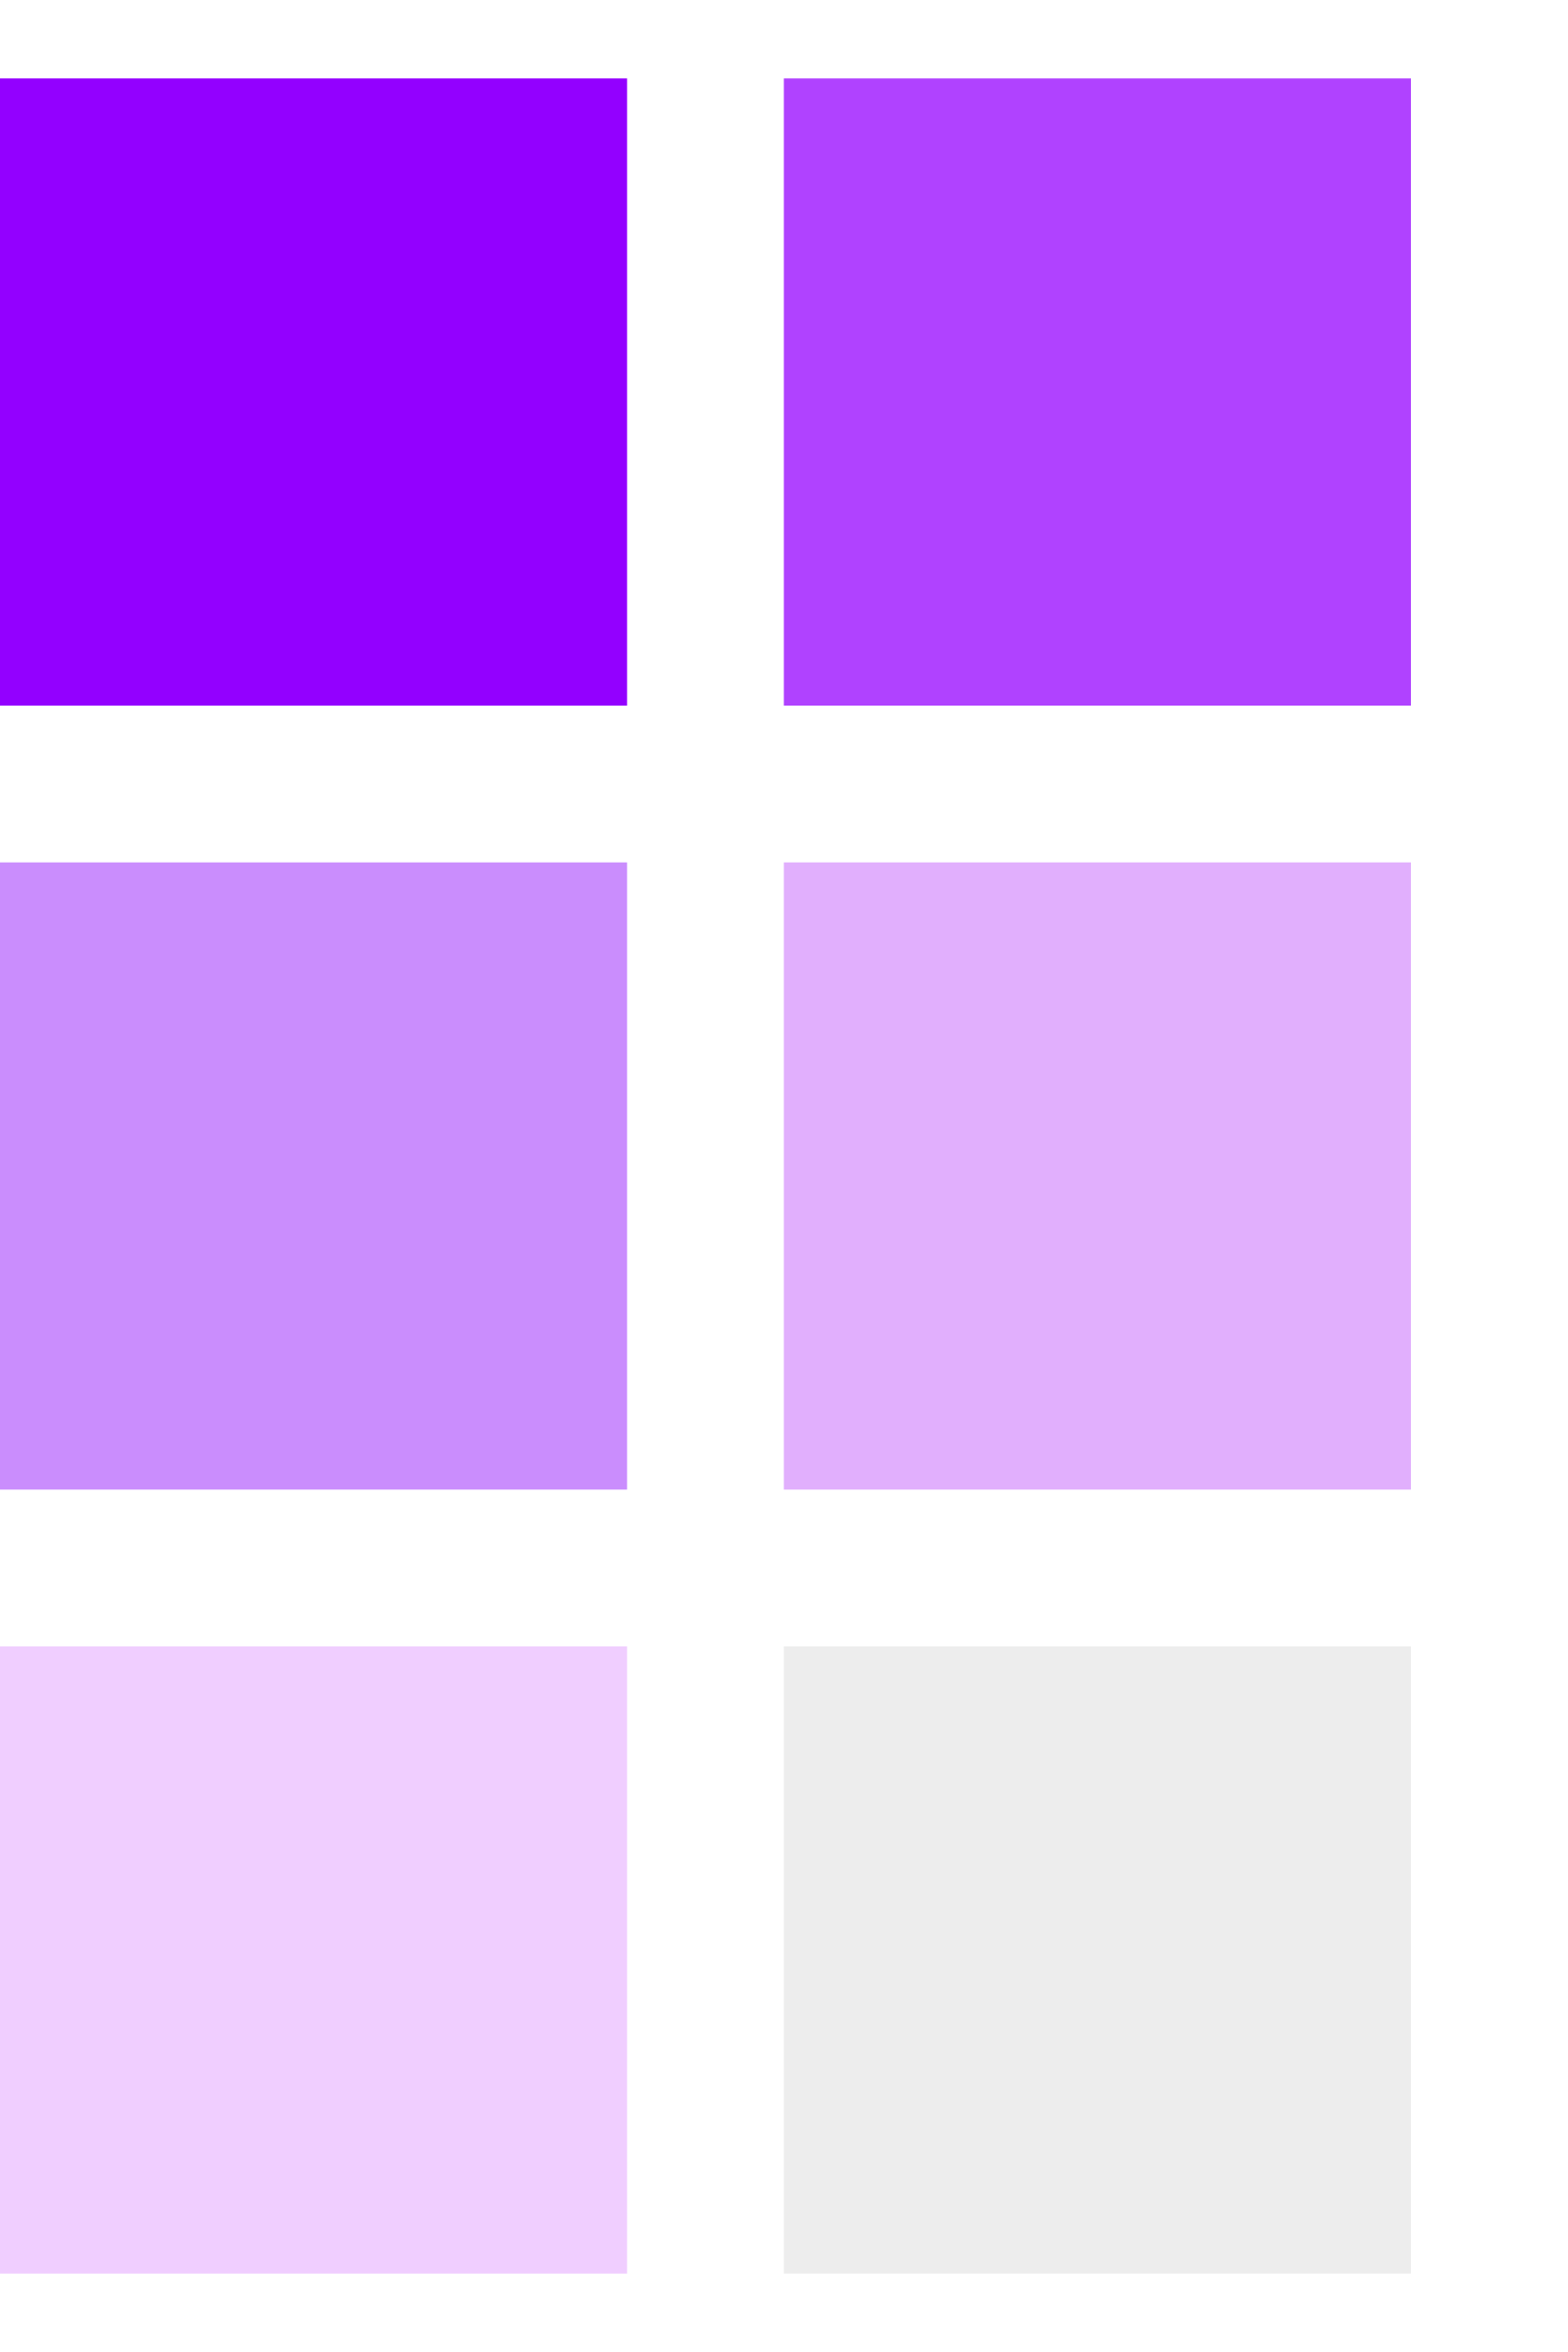
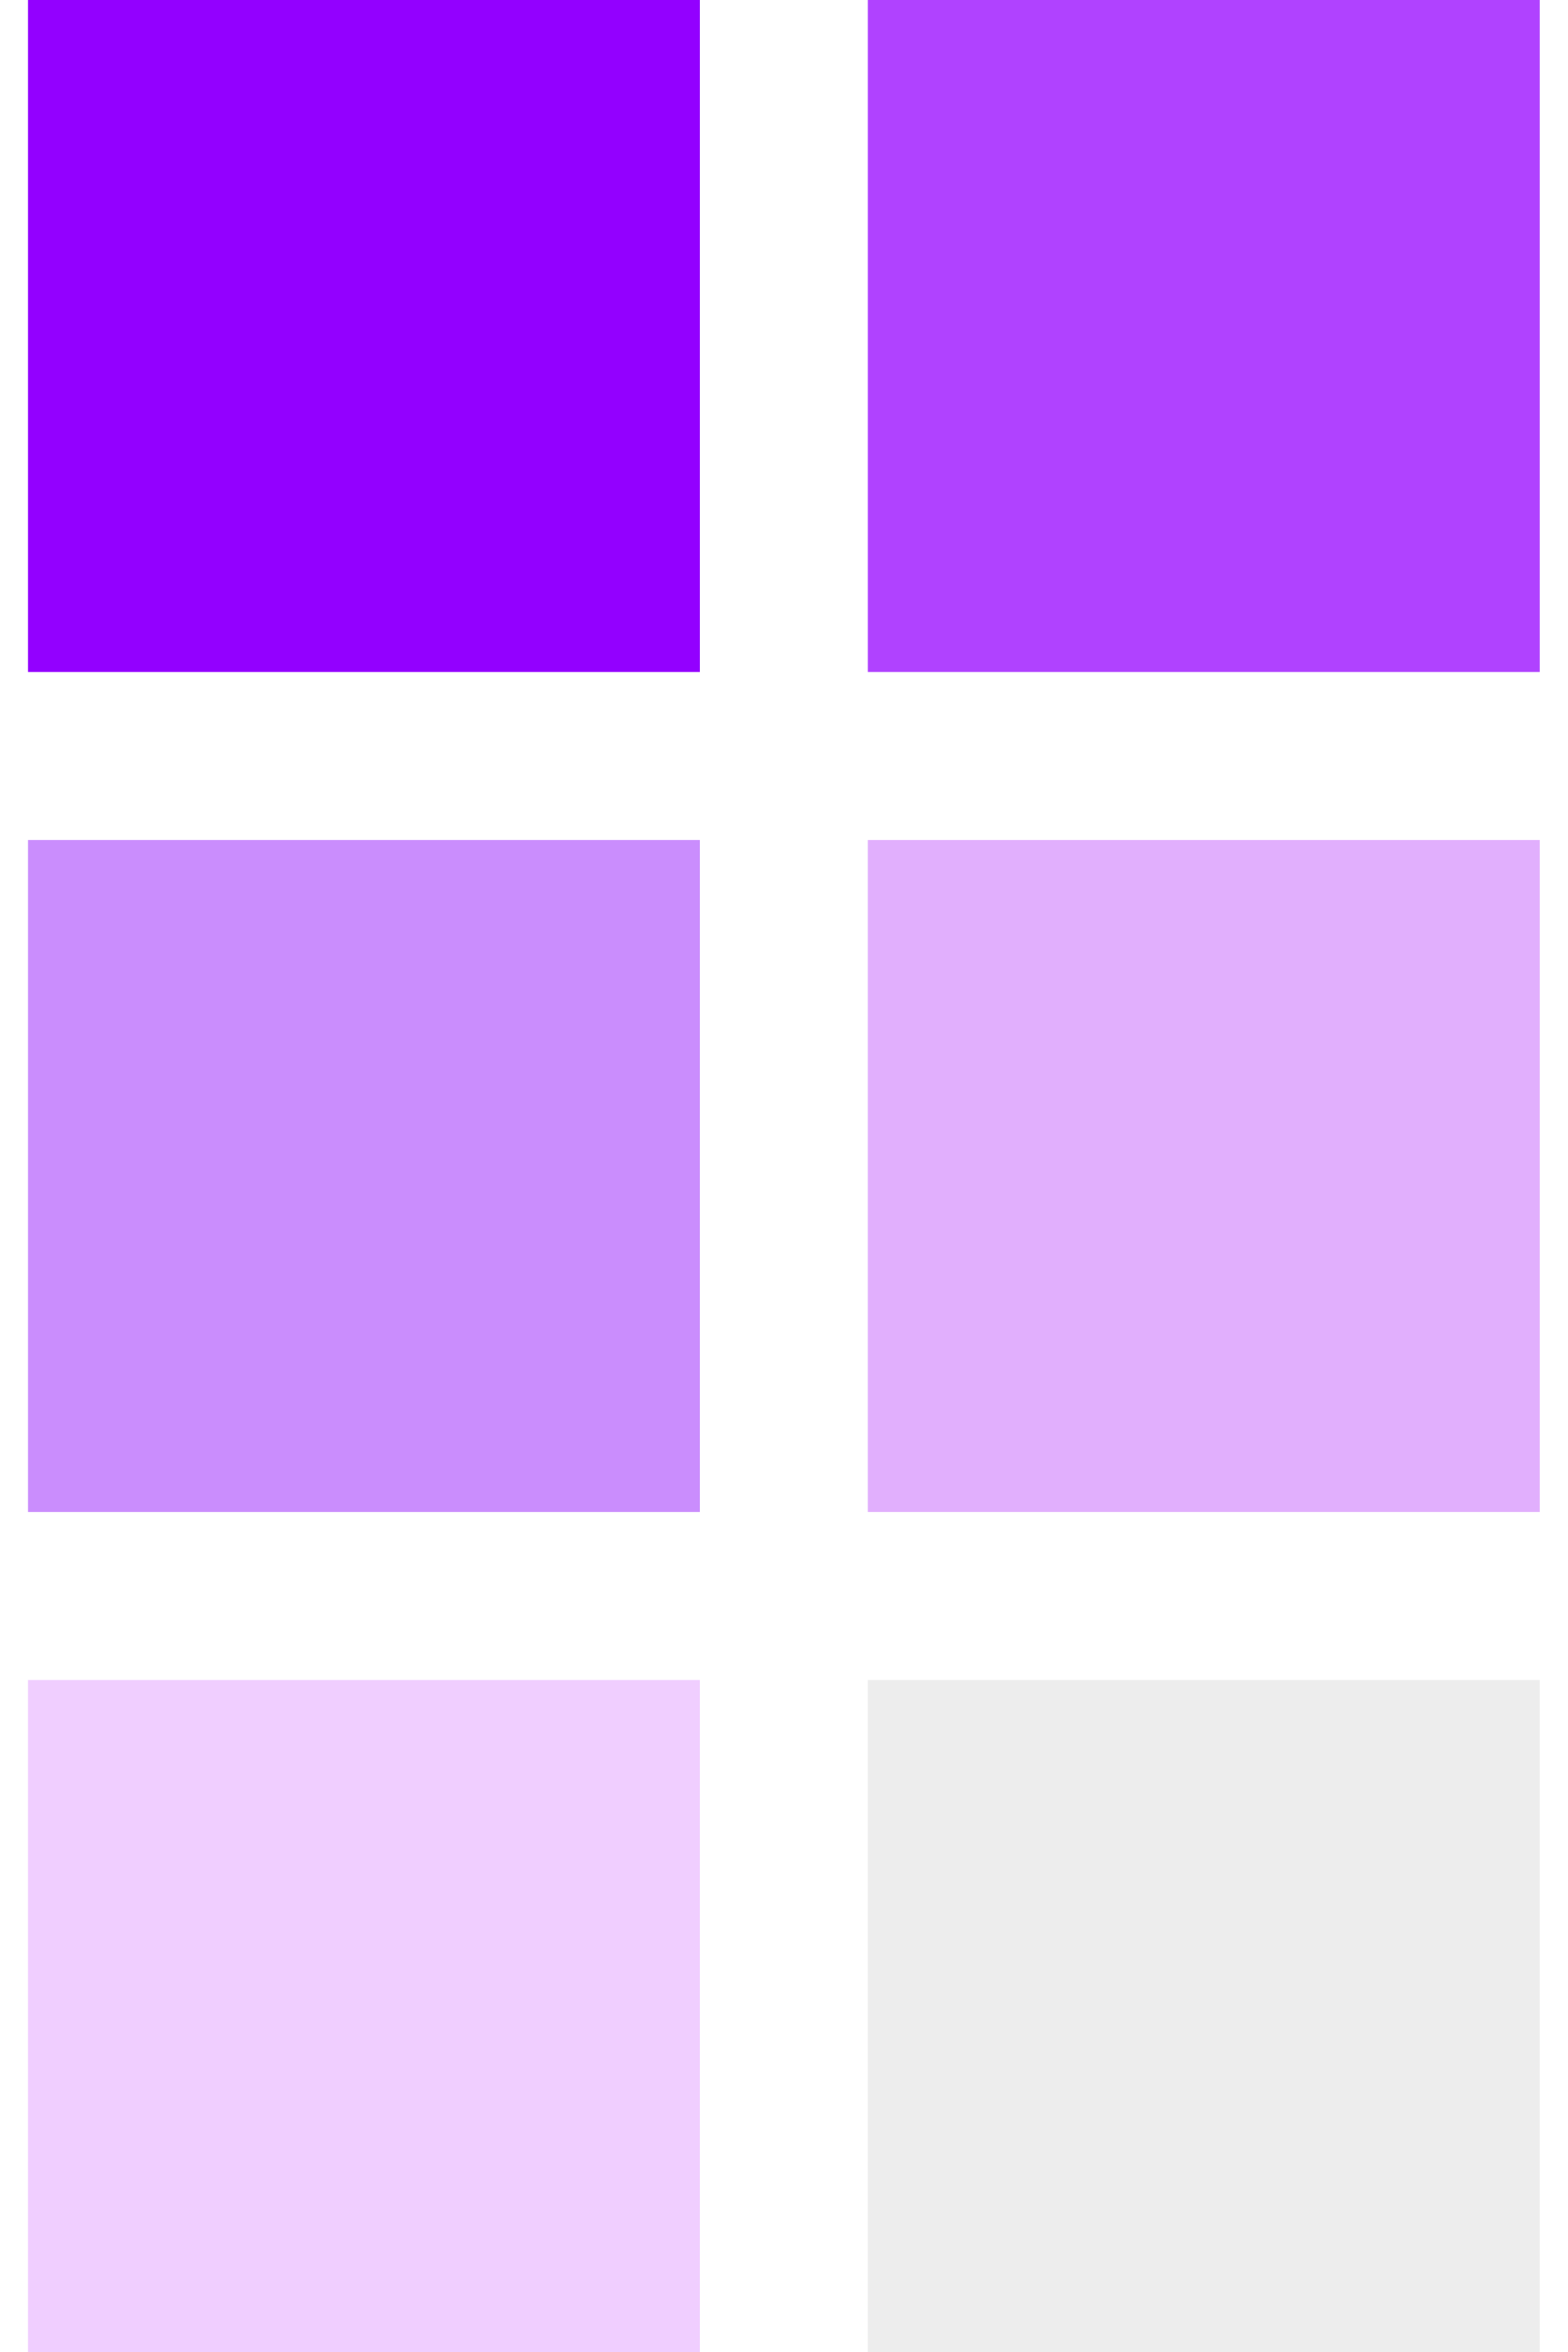
- <svg xmlns="http://www.w3.org/2000/svg" aria-hidden="true" role="img" class="iconify iconify--logos" width="22" height="33" preserveAspectRatio="xMidYMid meet" viewBox="0 0 50 70">
+ <svg xmlns="http://www.w3.org/2000/svg" aria-hidden="true" role="img" class="iconify iconify--logos" width="22" height="33" preserveAspectRatio="xMidYMid meet" viewBox="0 0 45 70">
  <rect x="0" y="0" width="20" height="20" fill="#9300ff" />
  <rect x="25" y="0" width="20" height="20" fill="#b042ff" />
  <rect x="0" y="25" width="20" height="20" fill="#ca8dfd" />
  <rect x="25" y="25" width="20" height="20" fill="#e1affd" />
  <rect x="0" y="50" width="20" height="20" fill="#f0ceff" />
  <rect x="25" y="50" width="20" height="20" fill="#ededed" />
</svg>
